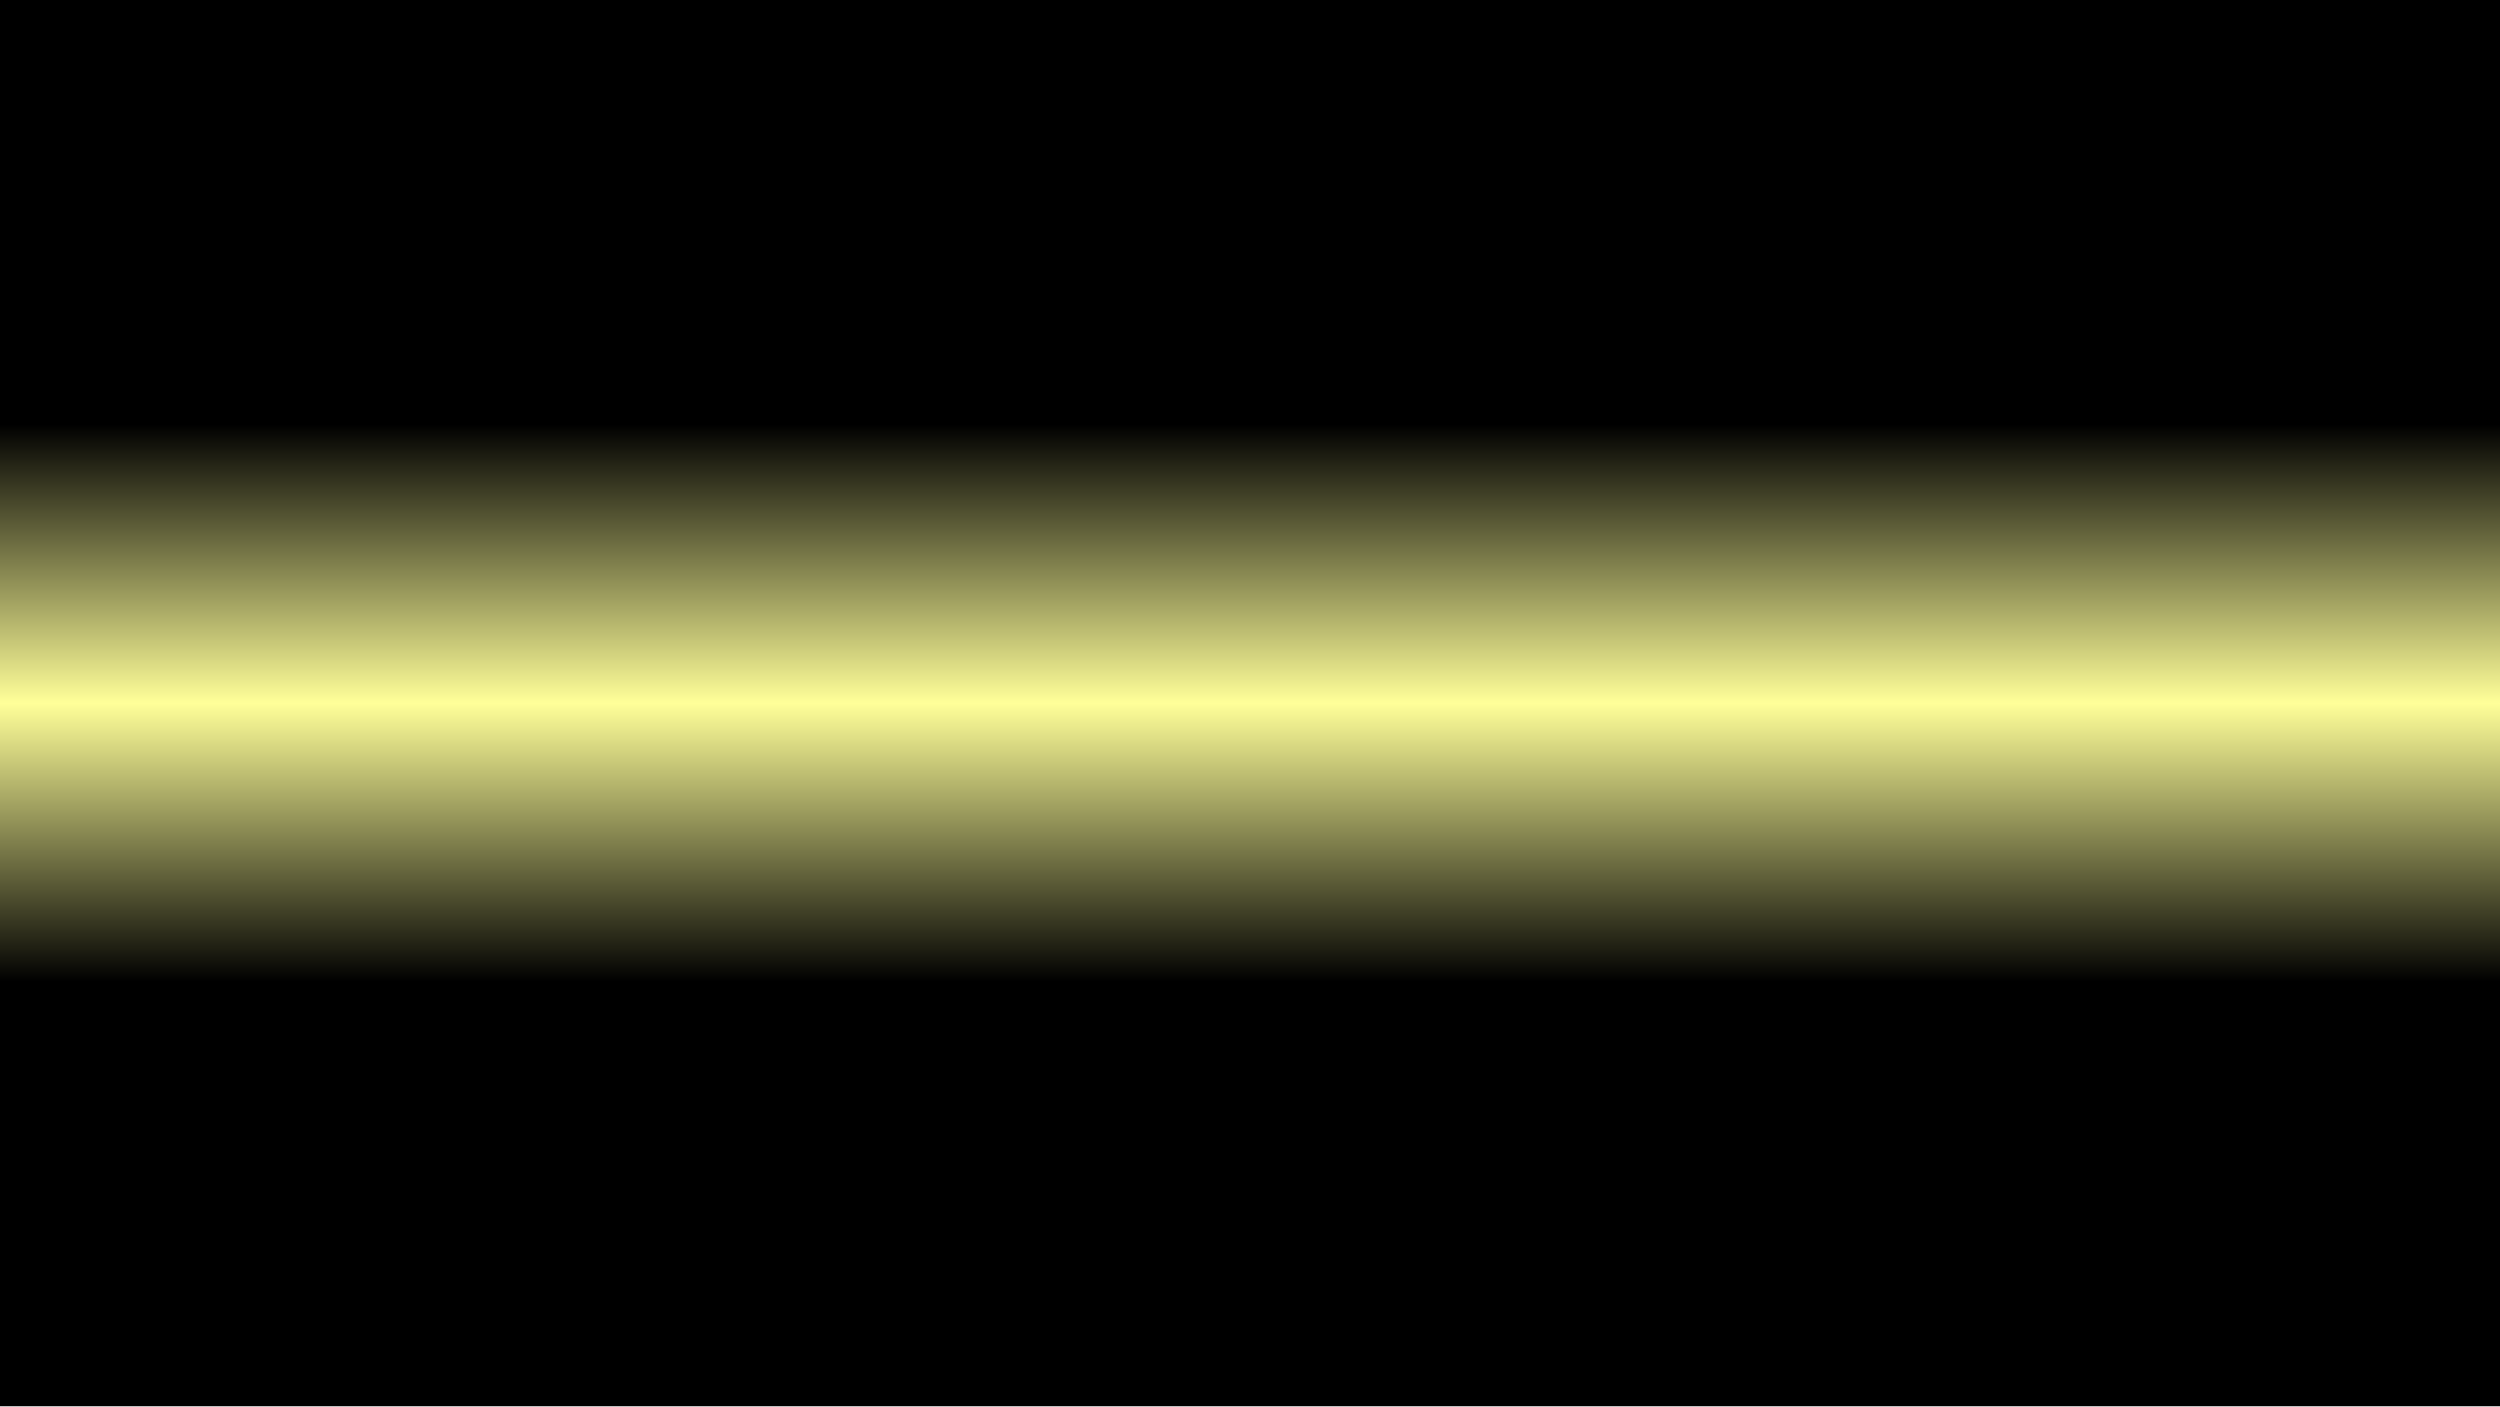
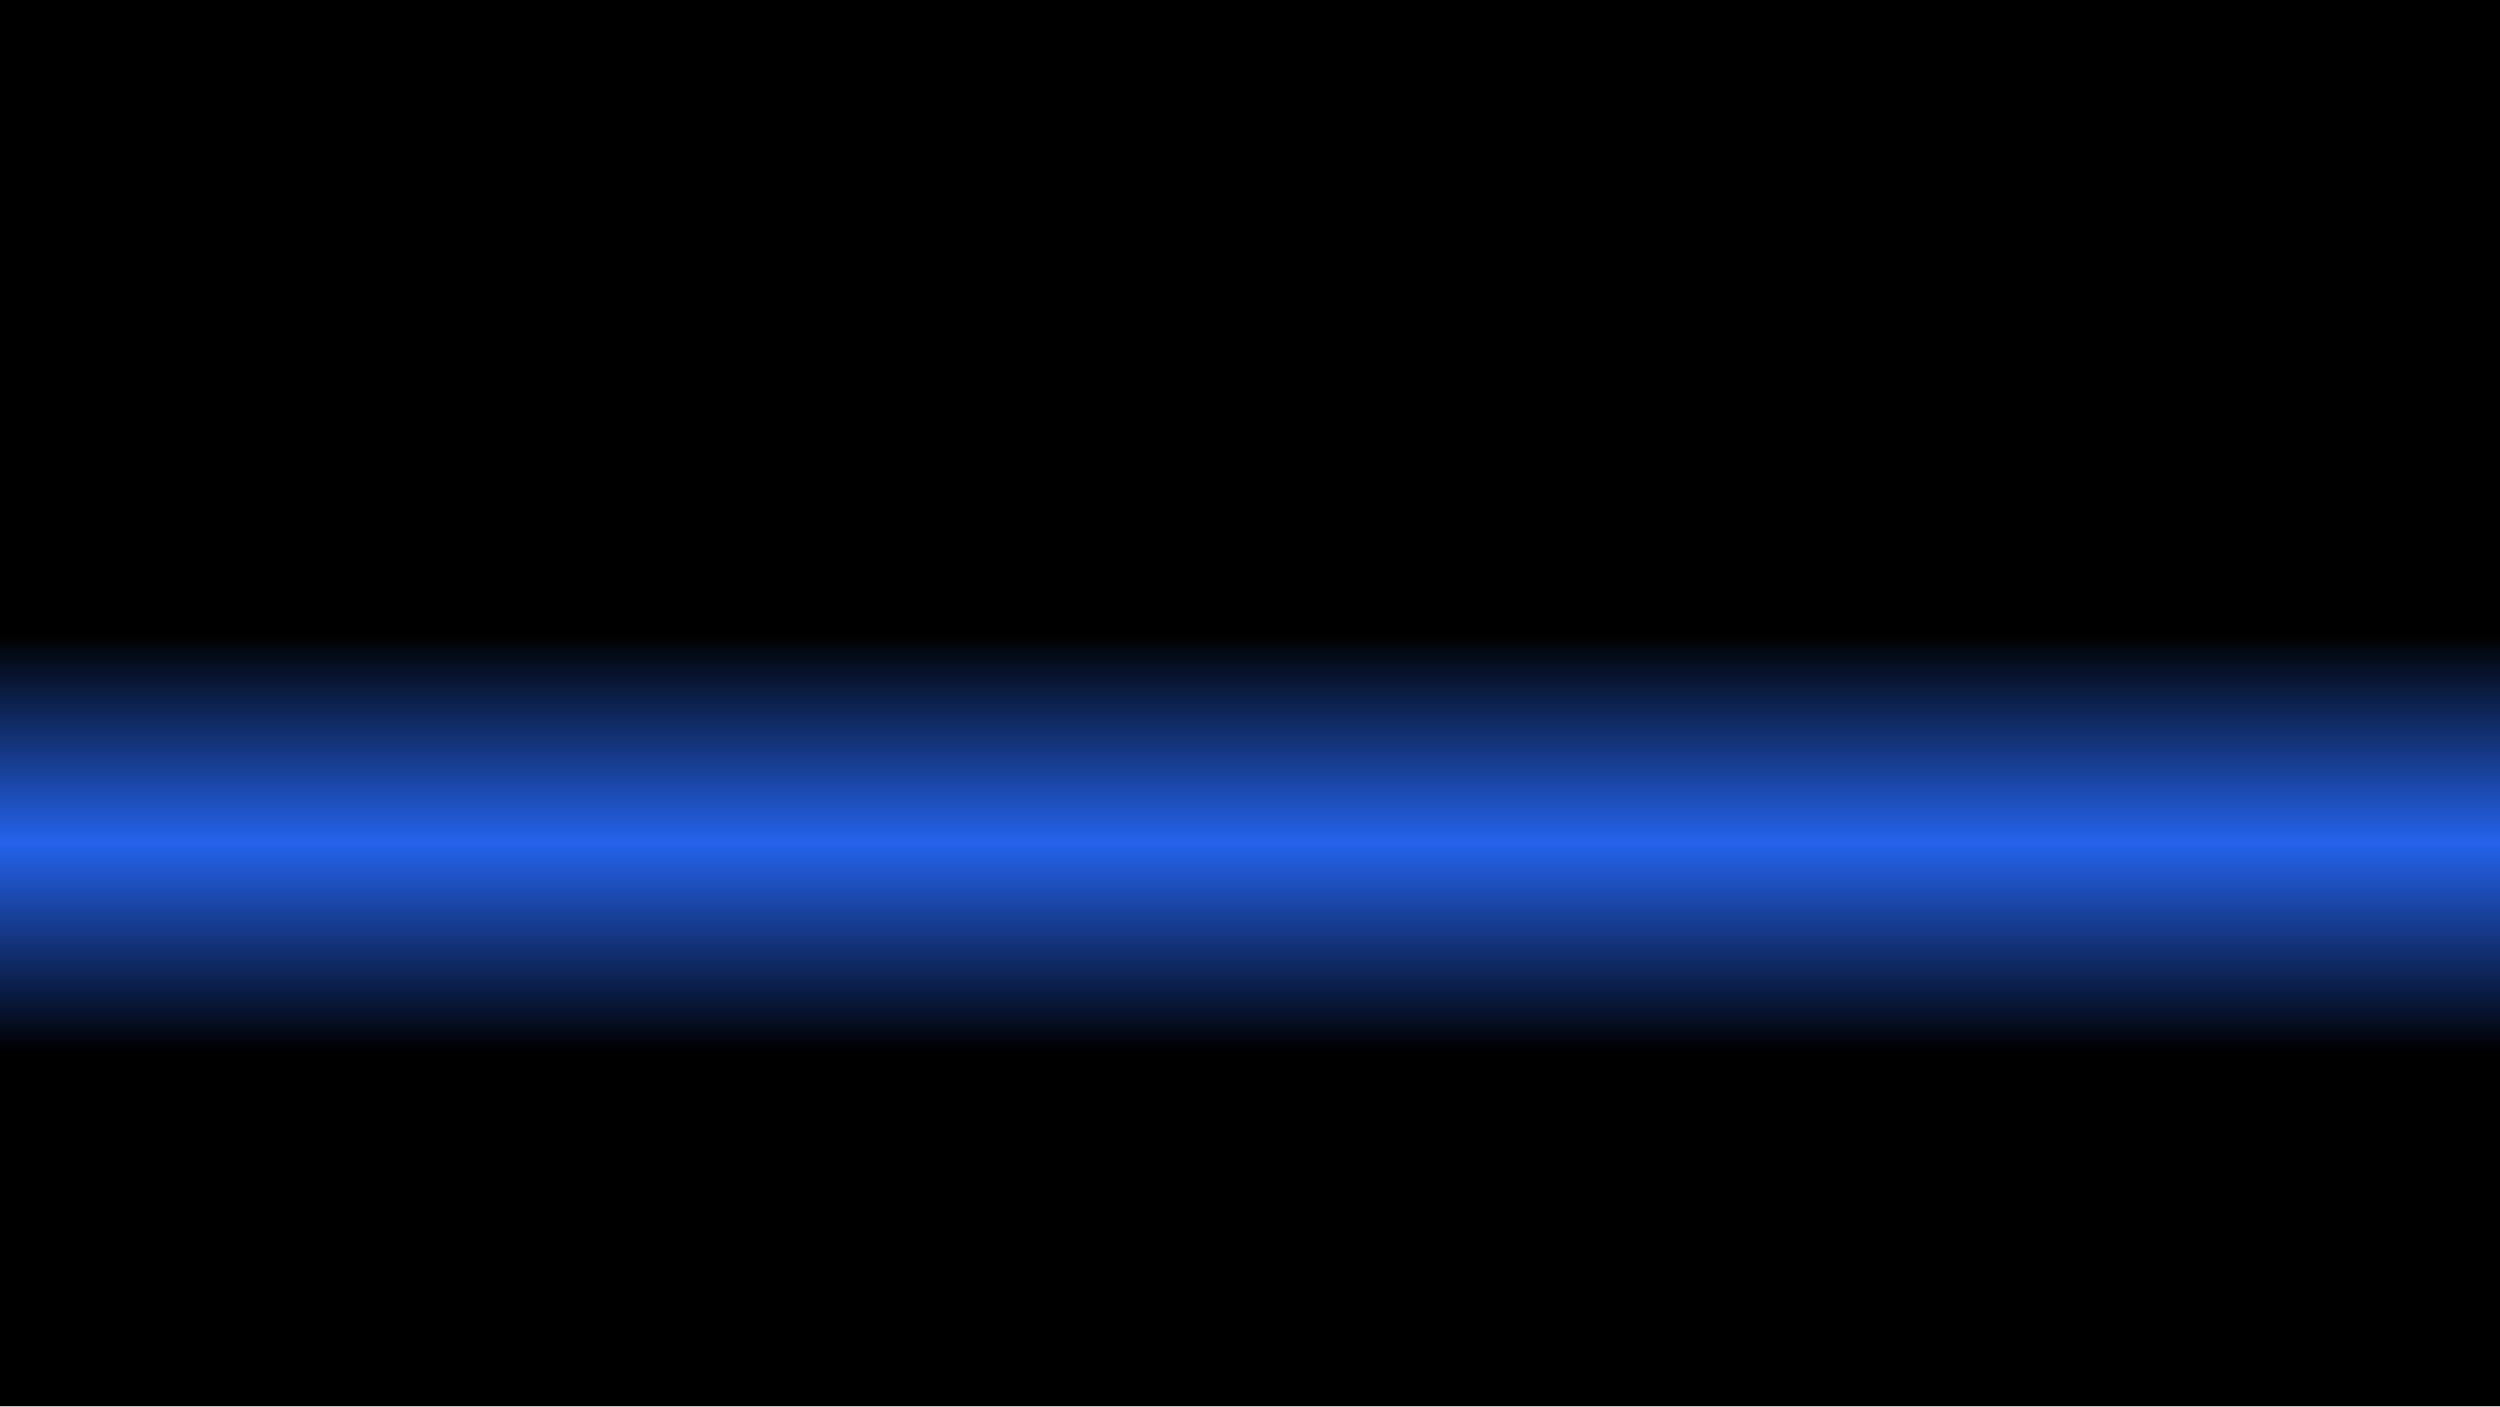
<svg xmlns="http://www.w3.org/2000/svg" viewBox="0 0 1920 1080">
  <defs>
    <linearGradient id="verticalGradient" x1="0%" y1="0%" x2="0%" y2="100%">
      <stop offset="0%" style="stop-color:#000000;stop-opacity:1" />
      <stop offset="30%" style="stop-color:#000000;stop-opacity:1" />
-       <stop offset="50%" style="stop-color:#FFFF99;stop-opacity:1" />
-       <stop offset="70%" style="stop-color:#000000;stop-opacity:1" />
+       <stop offset="45%" style="stop-color:#000000;stop-opacity:1" />
+       <stop offset="60%" style="stop-color:#2563eb;stop-opacity:1" />
+       <stop offset="75%" style="stop-color:#000000;stop-opacity:1" />
      <stop offset="100%" style="stop-color:#000000;stop-opacity:1" />
    </linearGradient>
  </defs>
  <rect width="1920" height="1080" fill="url(#verticalGradient)" />
</svg>
